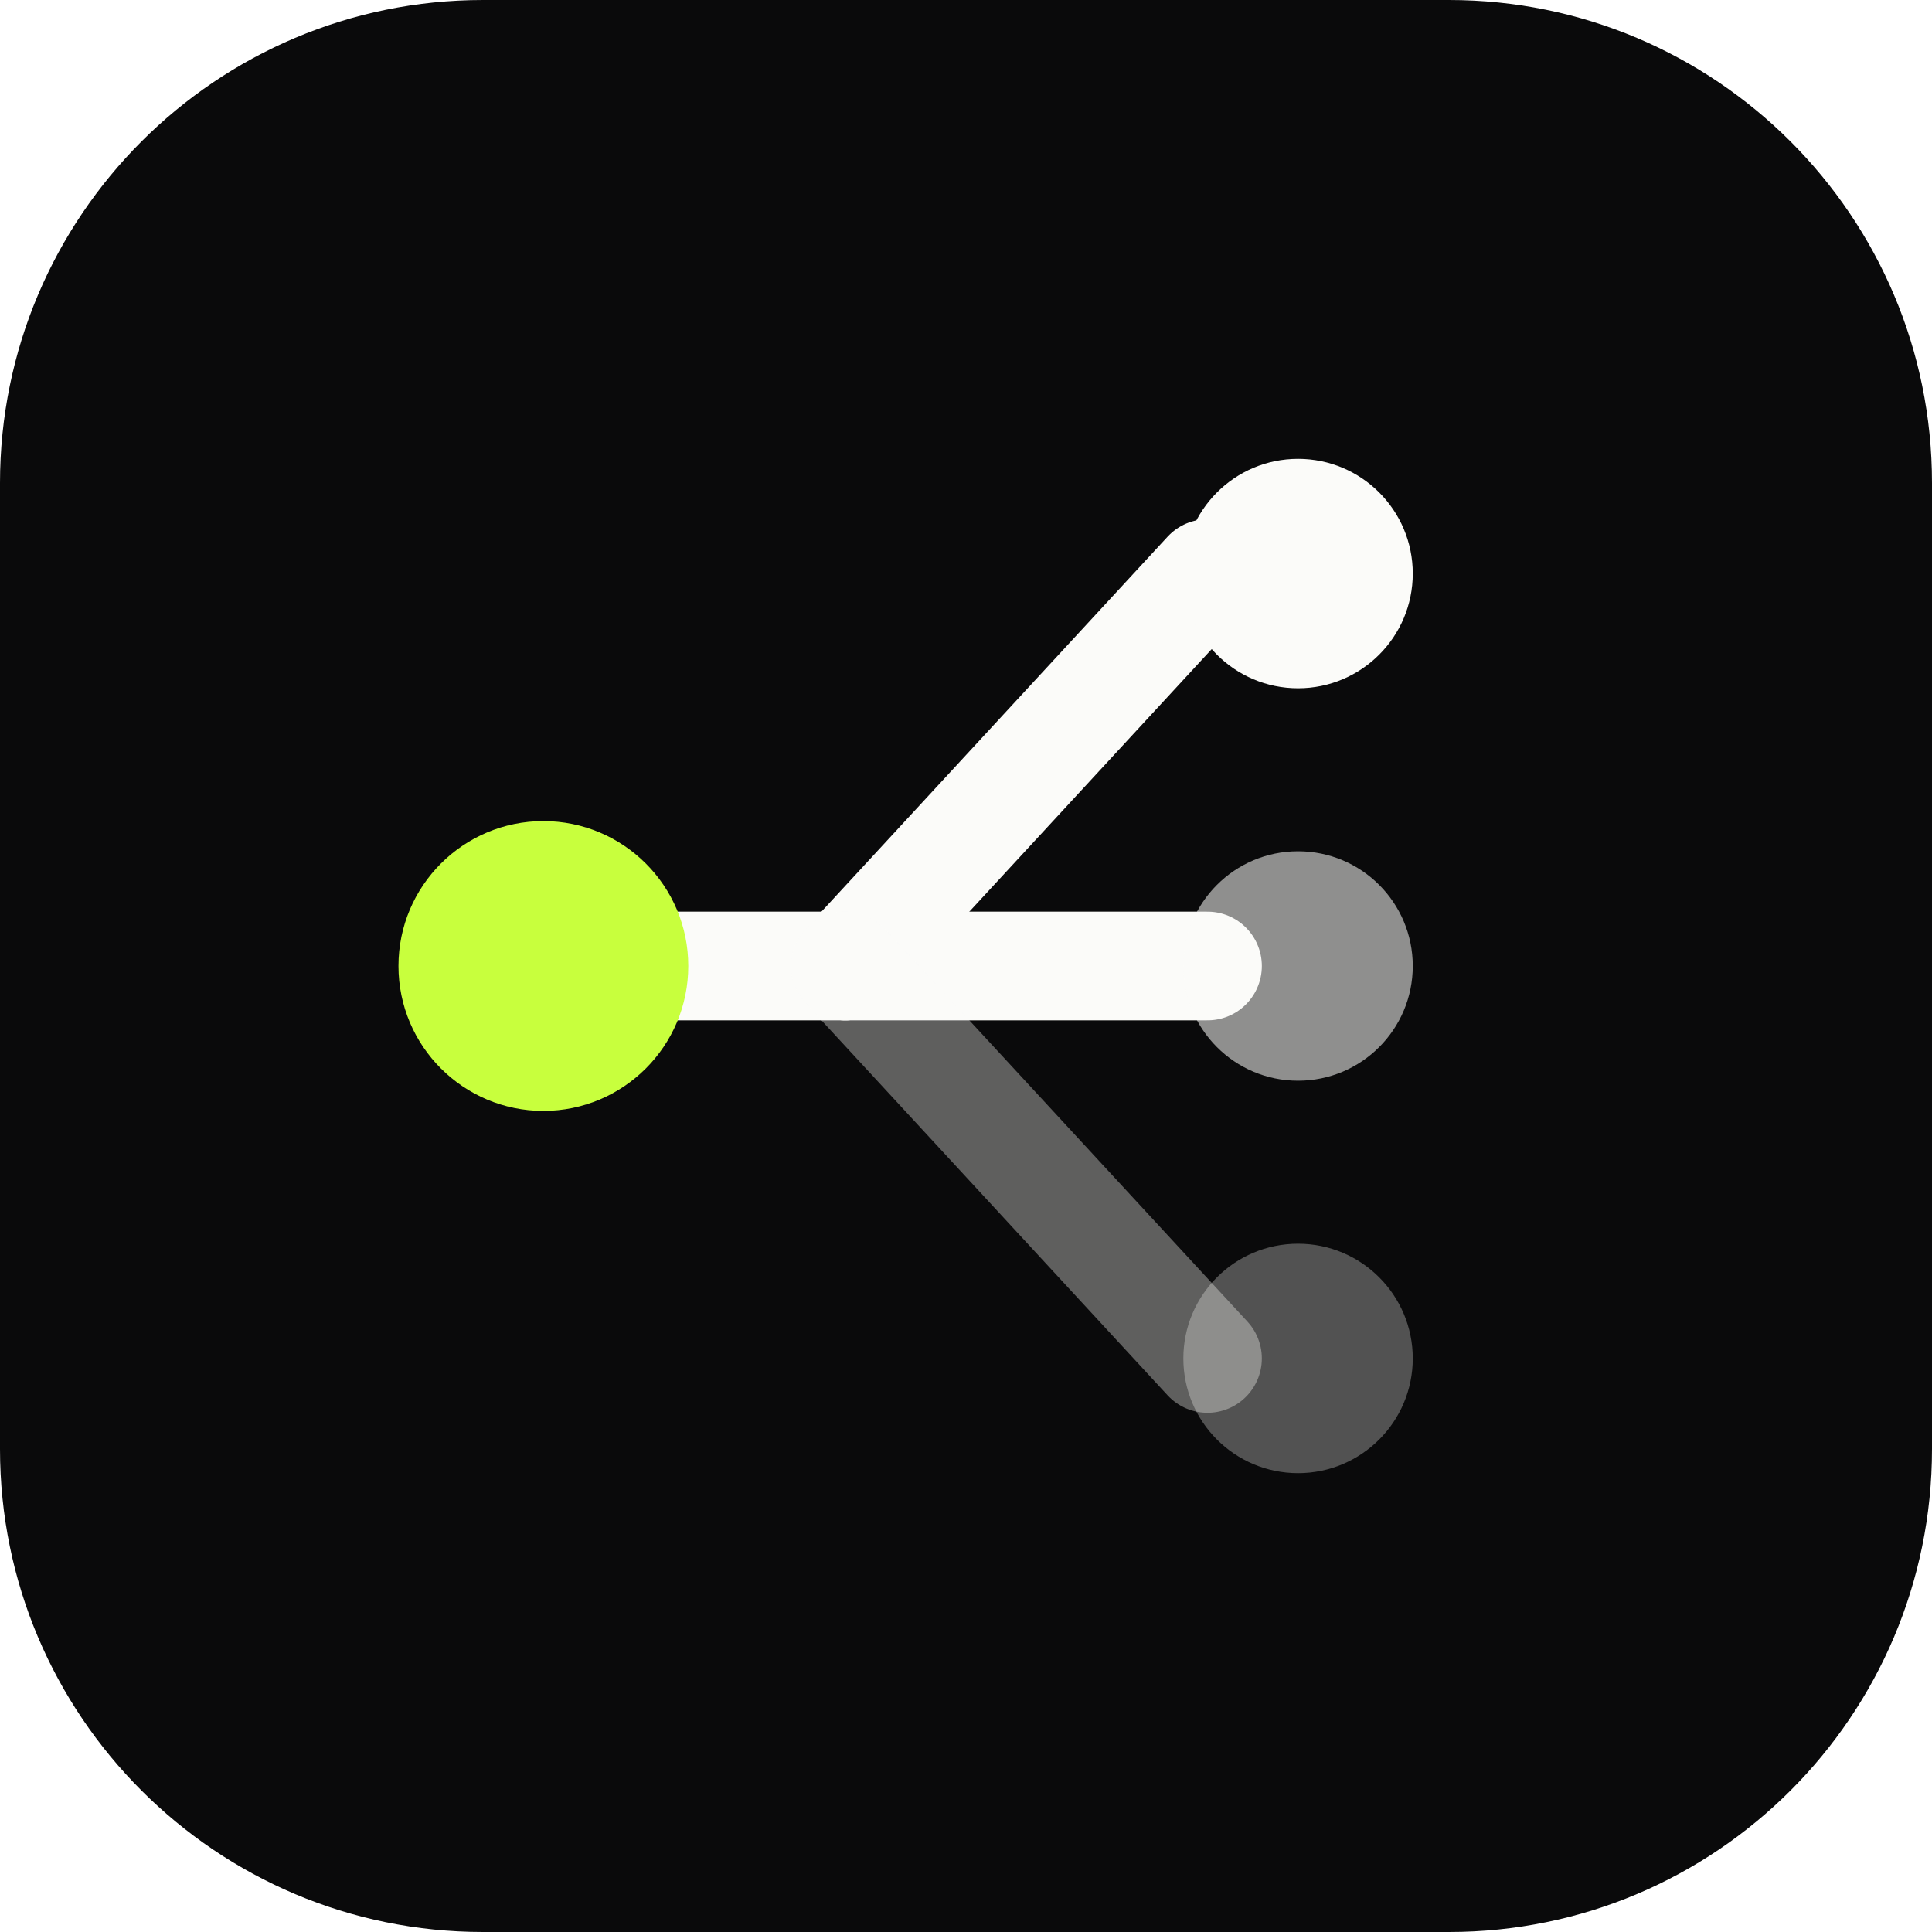
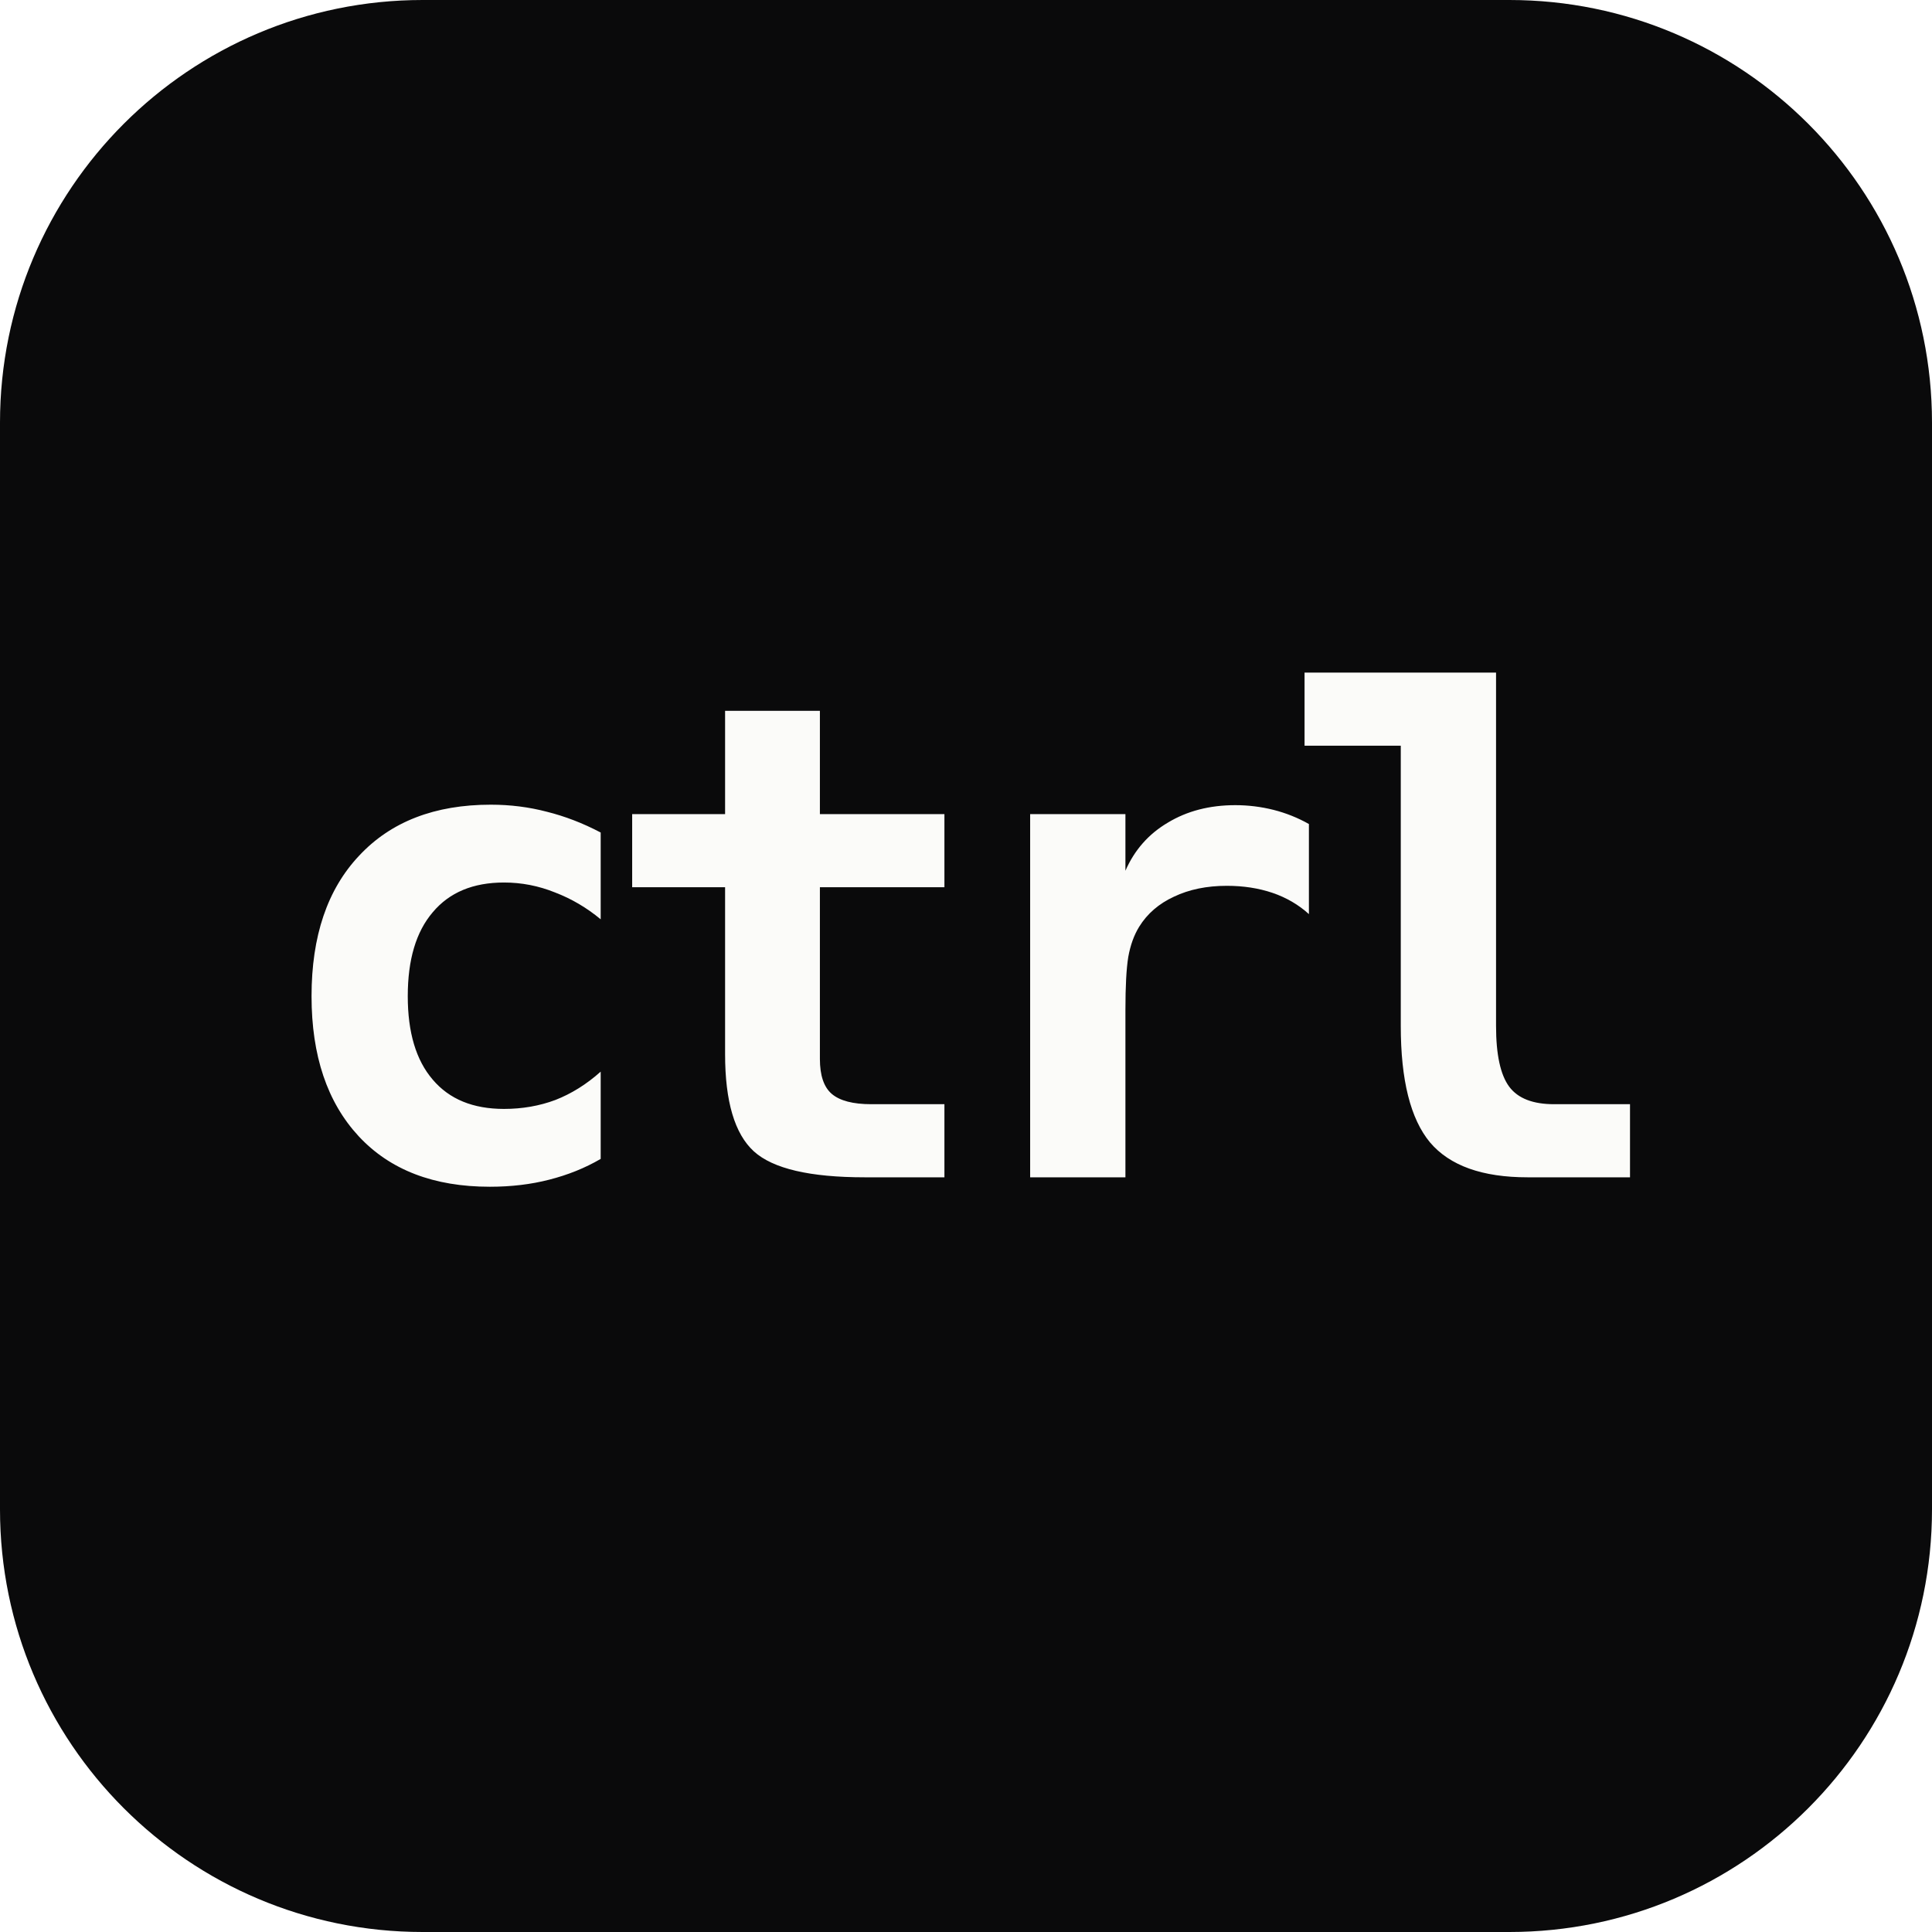
- <svg xmlns="http://www.w3.org/2000/svg" viewBox="0 0 32 32">
-   <rect width="32" height="32" rx="8" fill="#0a0a0b" />
-   <g stroke="#fbfbf9" stroke-width="1.8" stroke-linecap="round" fill="none">
-     <path d="M9 16h5" />
-     <path d="M14 16 20 9.5" />
-     <path d="M14 16h6" />
-     <path d="M14 16 20 22.5" opacity=".35" />
-   </g>
-   <circle cx="9" cy="16" r="2.4" fill="#c8ff3d" />
-   <circle cx="21.5" cy="9.5" r="1.9" fill="#fbfbf9" />
-   <circle cx="21.5" cy="16" r="1.9" fill="#fbfbf9" opacity=".55" />
-   <circle cx="21.5" cy="22.5" r="1.9" fill="#fbfbf9" opacity=".3" />
+ <svg xmlns="http://www.w3.org/2000/svg" viewBox="0 0 64 64">
+   <rect width="64" height="64" rx="14" fill="#0a0a0b" />
+   <text x="32" y="39" fill="#fbfbf9" font-family="ui-monospace, SFMono-Regular, Consolas, monospace" font-size="22" font-weight="600" letter-spacing="-2" text-anchor="middle">ctrl</text>
</svg>
